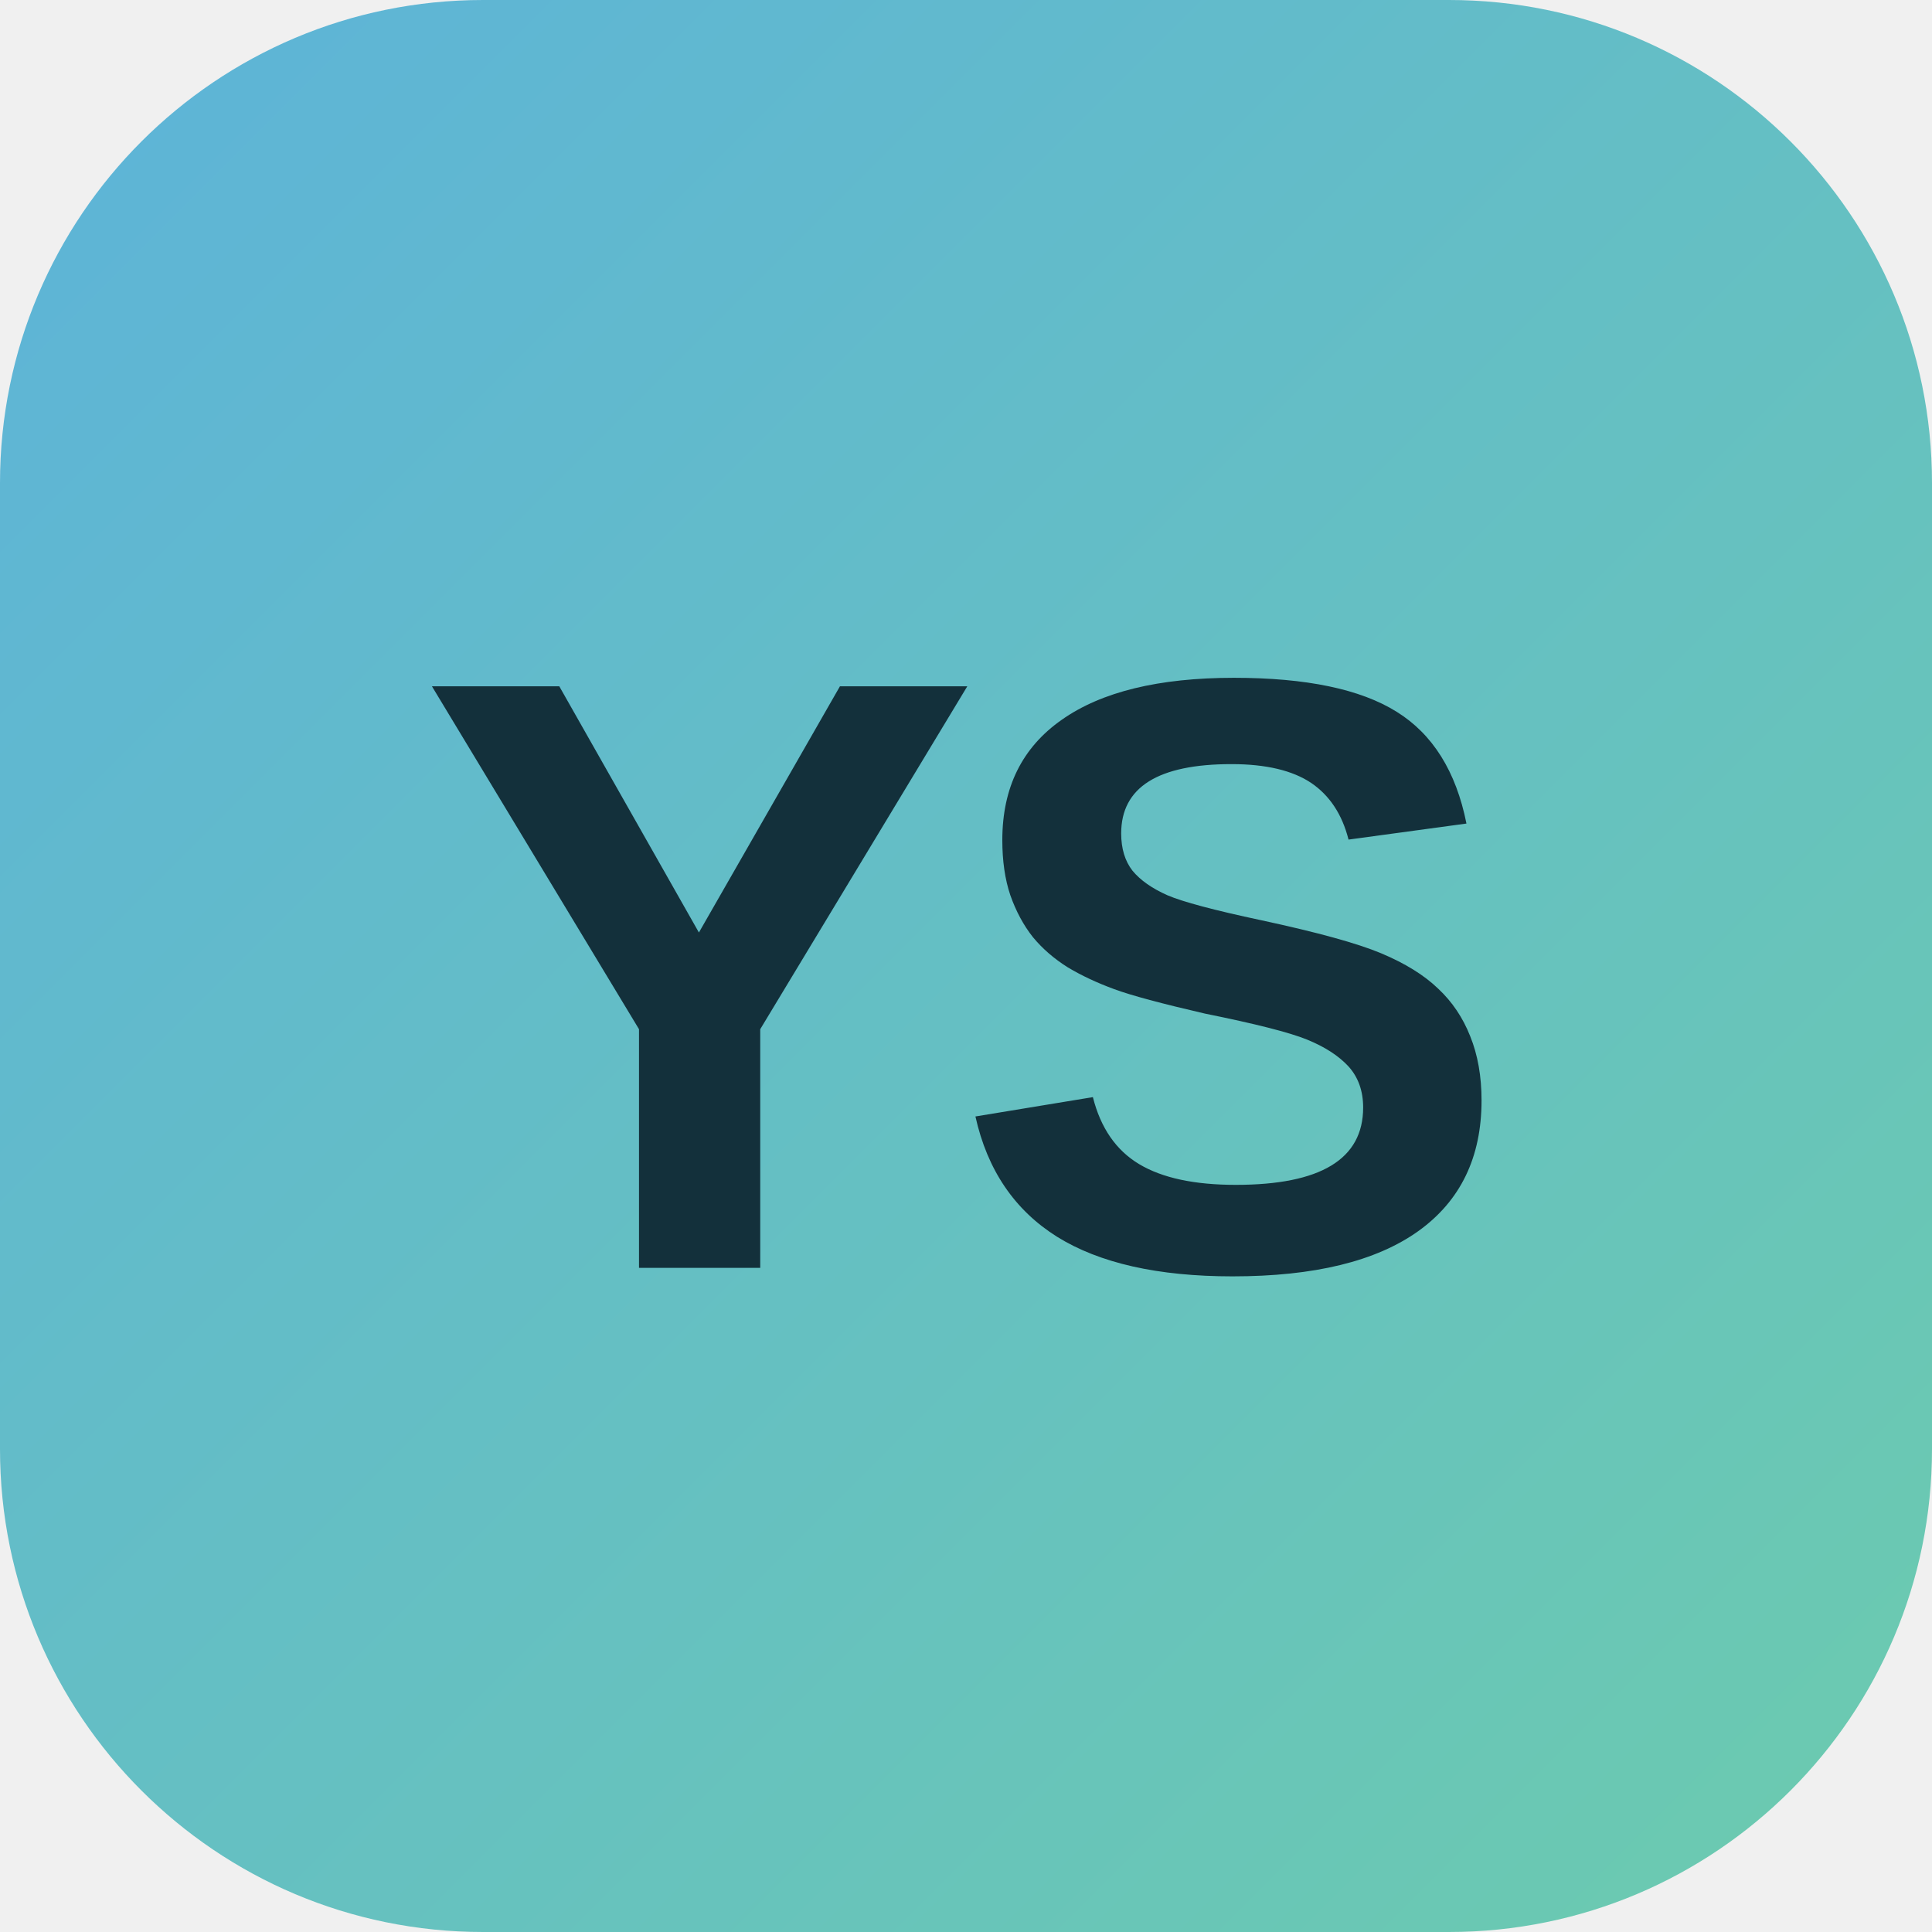
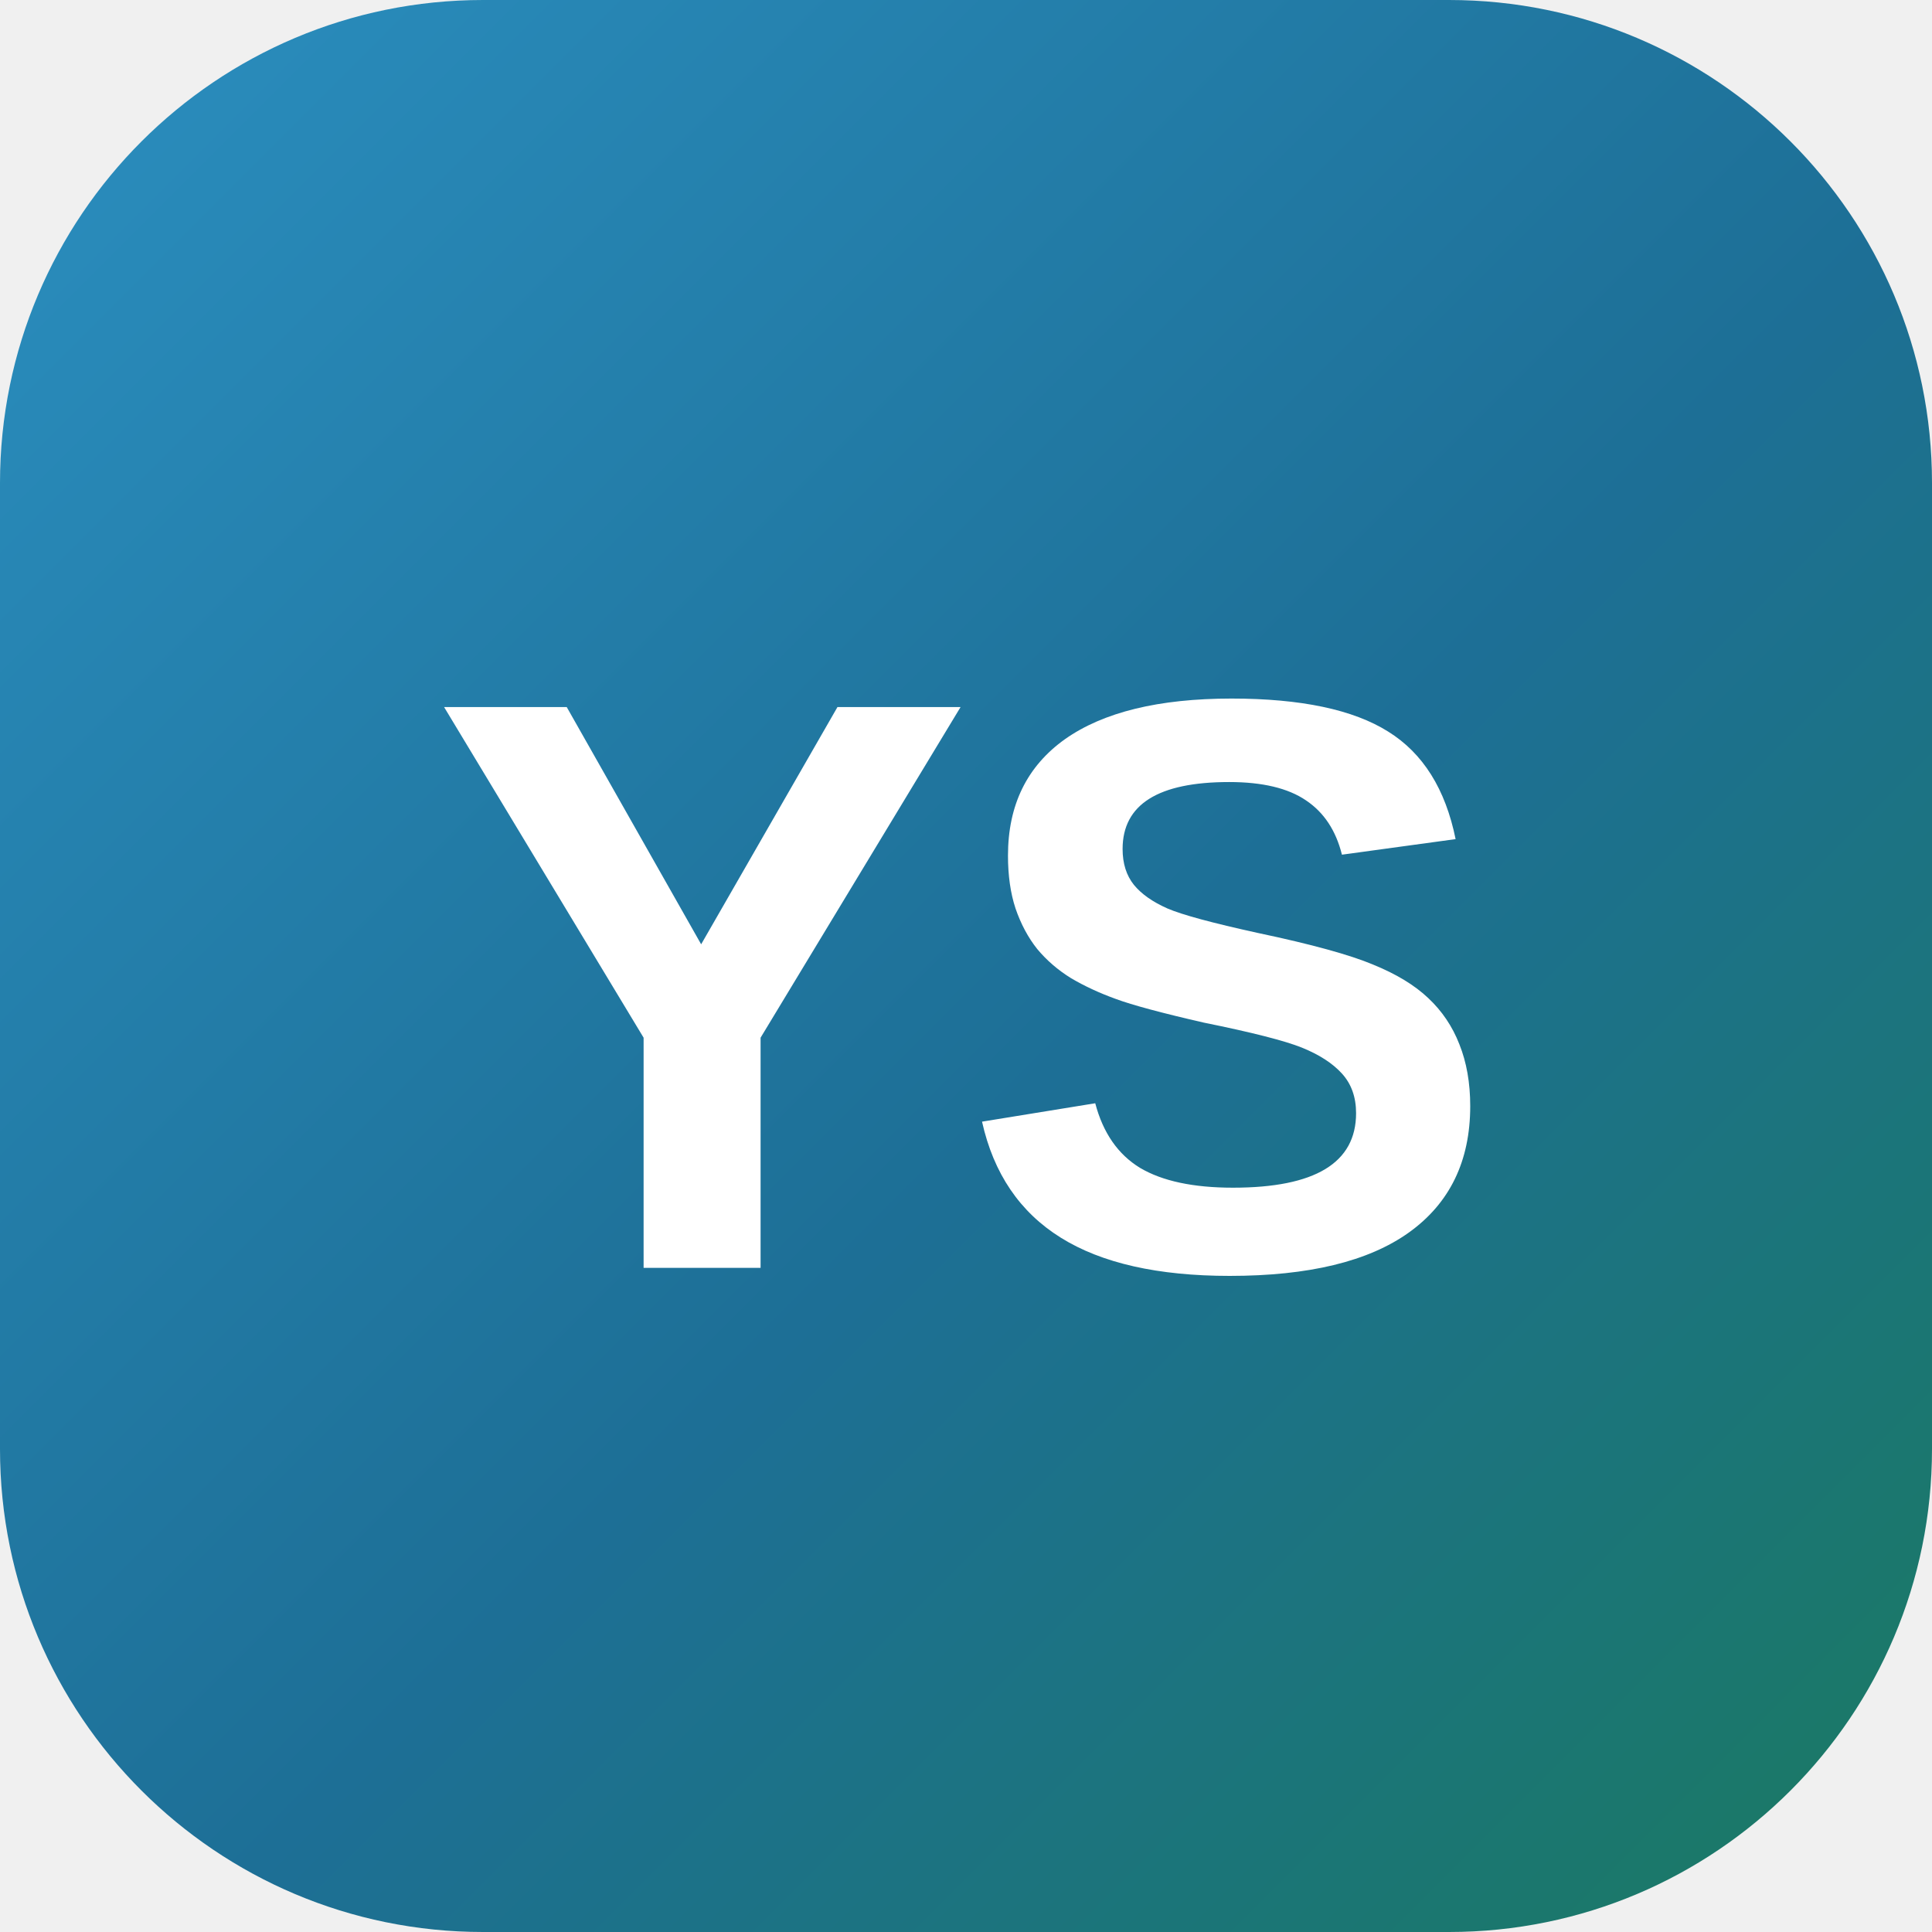
<svg xmlns="http://www.w3.org/2000/svg" viewBox="0 0 64 64">
  <defs>
    <linearGradient id="g" x1="0" y1="0" x2="1" y2="1">
-       <stop offset="0" stop-color="#5DB3D9" />
-       <stop offset="1" stop-color="#6CCBAE" />
+       <stop offset="0" stop-color="#2B8FC0" />
+       <stop offset=".55" stop-color="#1D6F96" />
+       <stop offset="1" stop-color="#1A7A60" />
    </linearGradient>
  </defs>
  <rect width="64" height="64" rx="16" fill="url(#g)" />
-   <text x="32" y="42" text-anchor="middle" font-family="Pretendard, 'Segoe UI', Arial, sans-serif" font-size="28" font-weight="700" letter-spacing="-1" fill="#13303B">YS</text>
+   <text x="32" y="42" text-anchor="middle" font-family="Pretendard, 'Segoe UI', Arial, sans-serif" font-size="27" font-weight="800" letter-spacing="-.5" fill="#FFFFFF">YS</text>
</svg>
